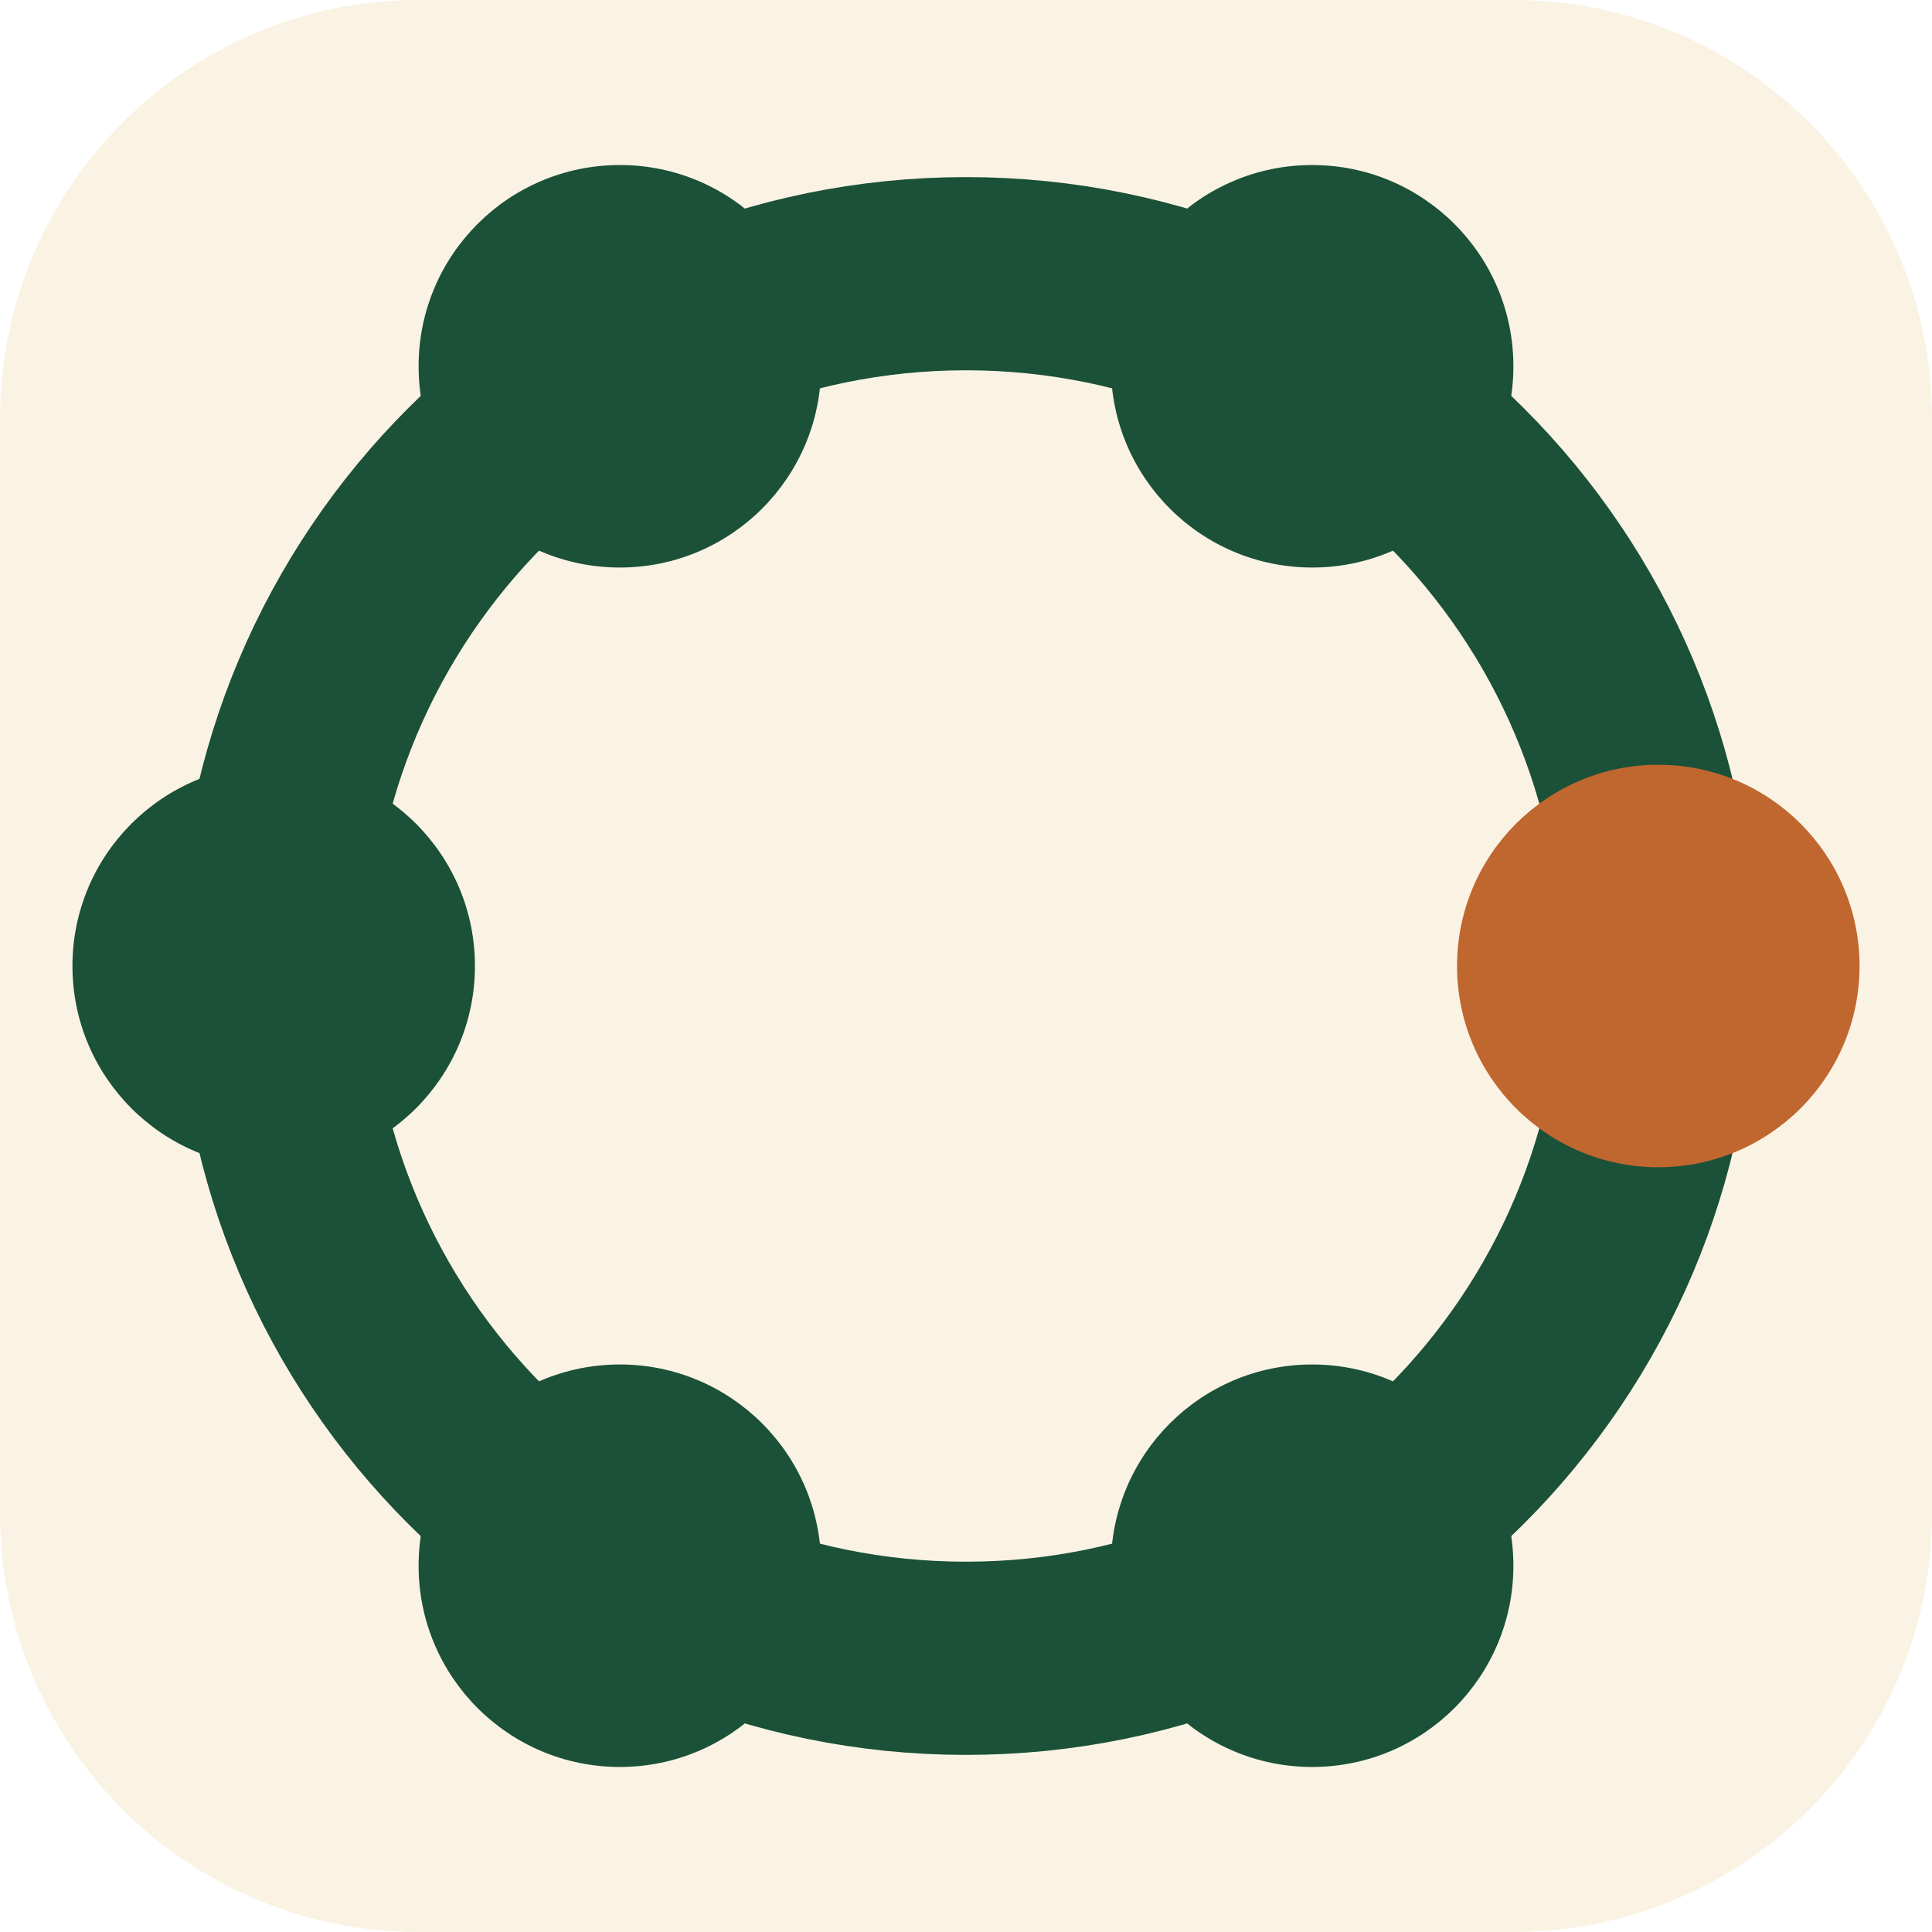
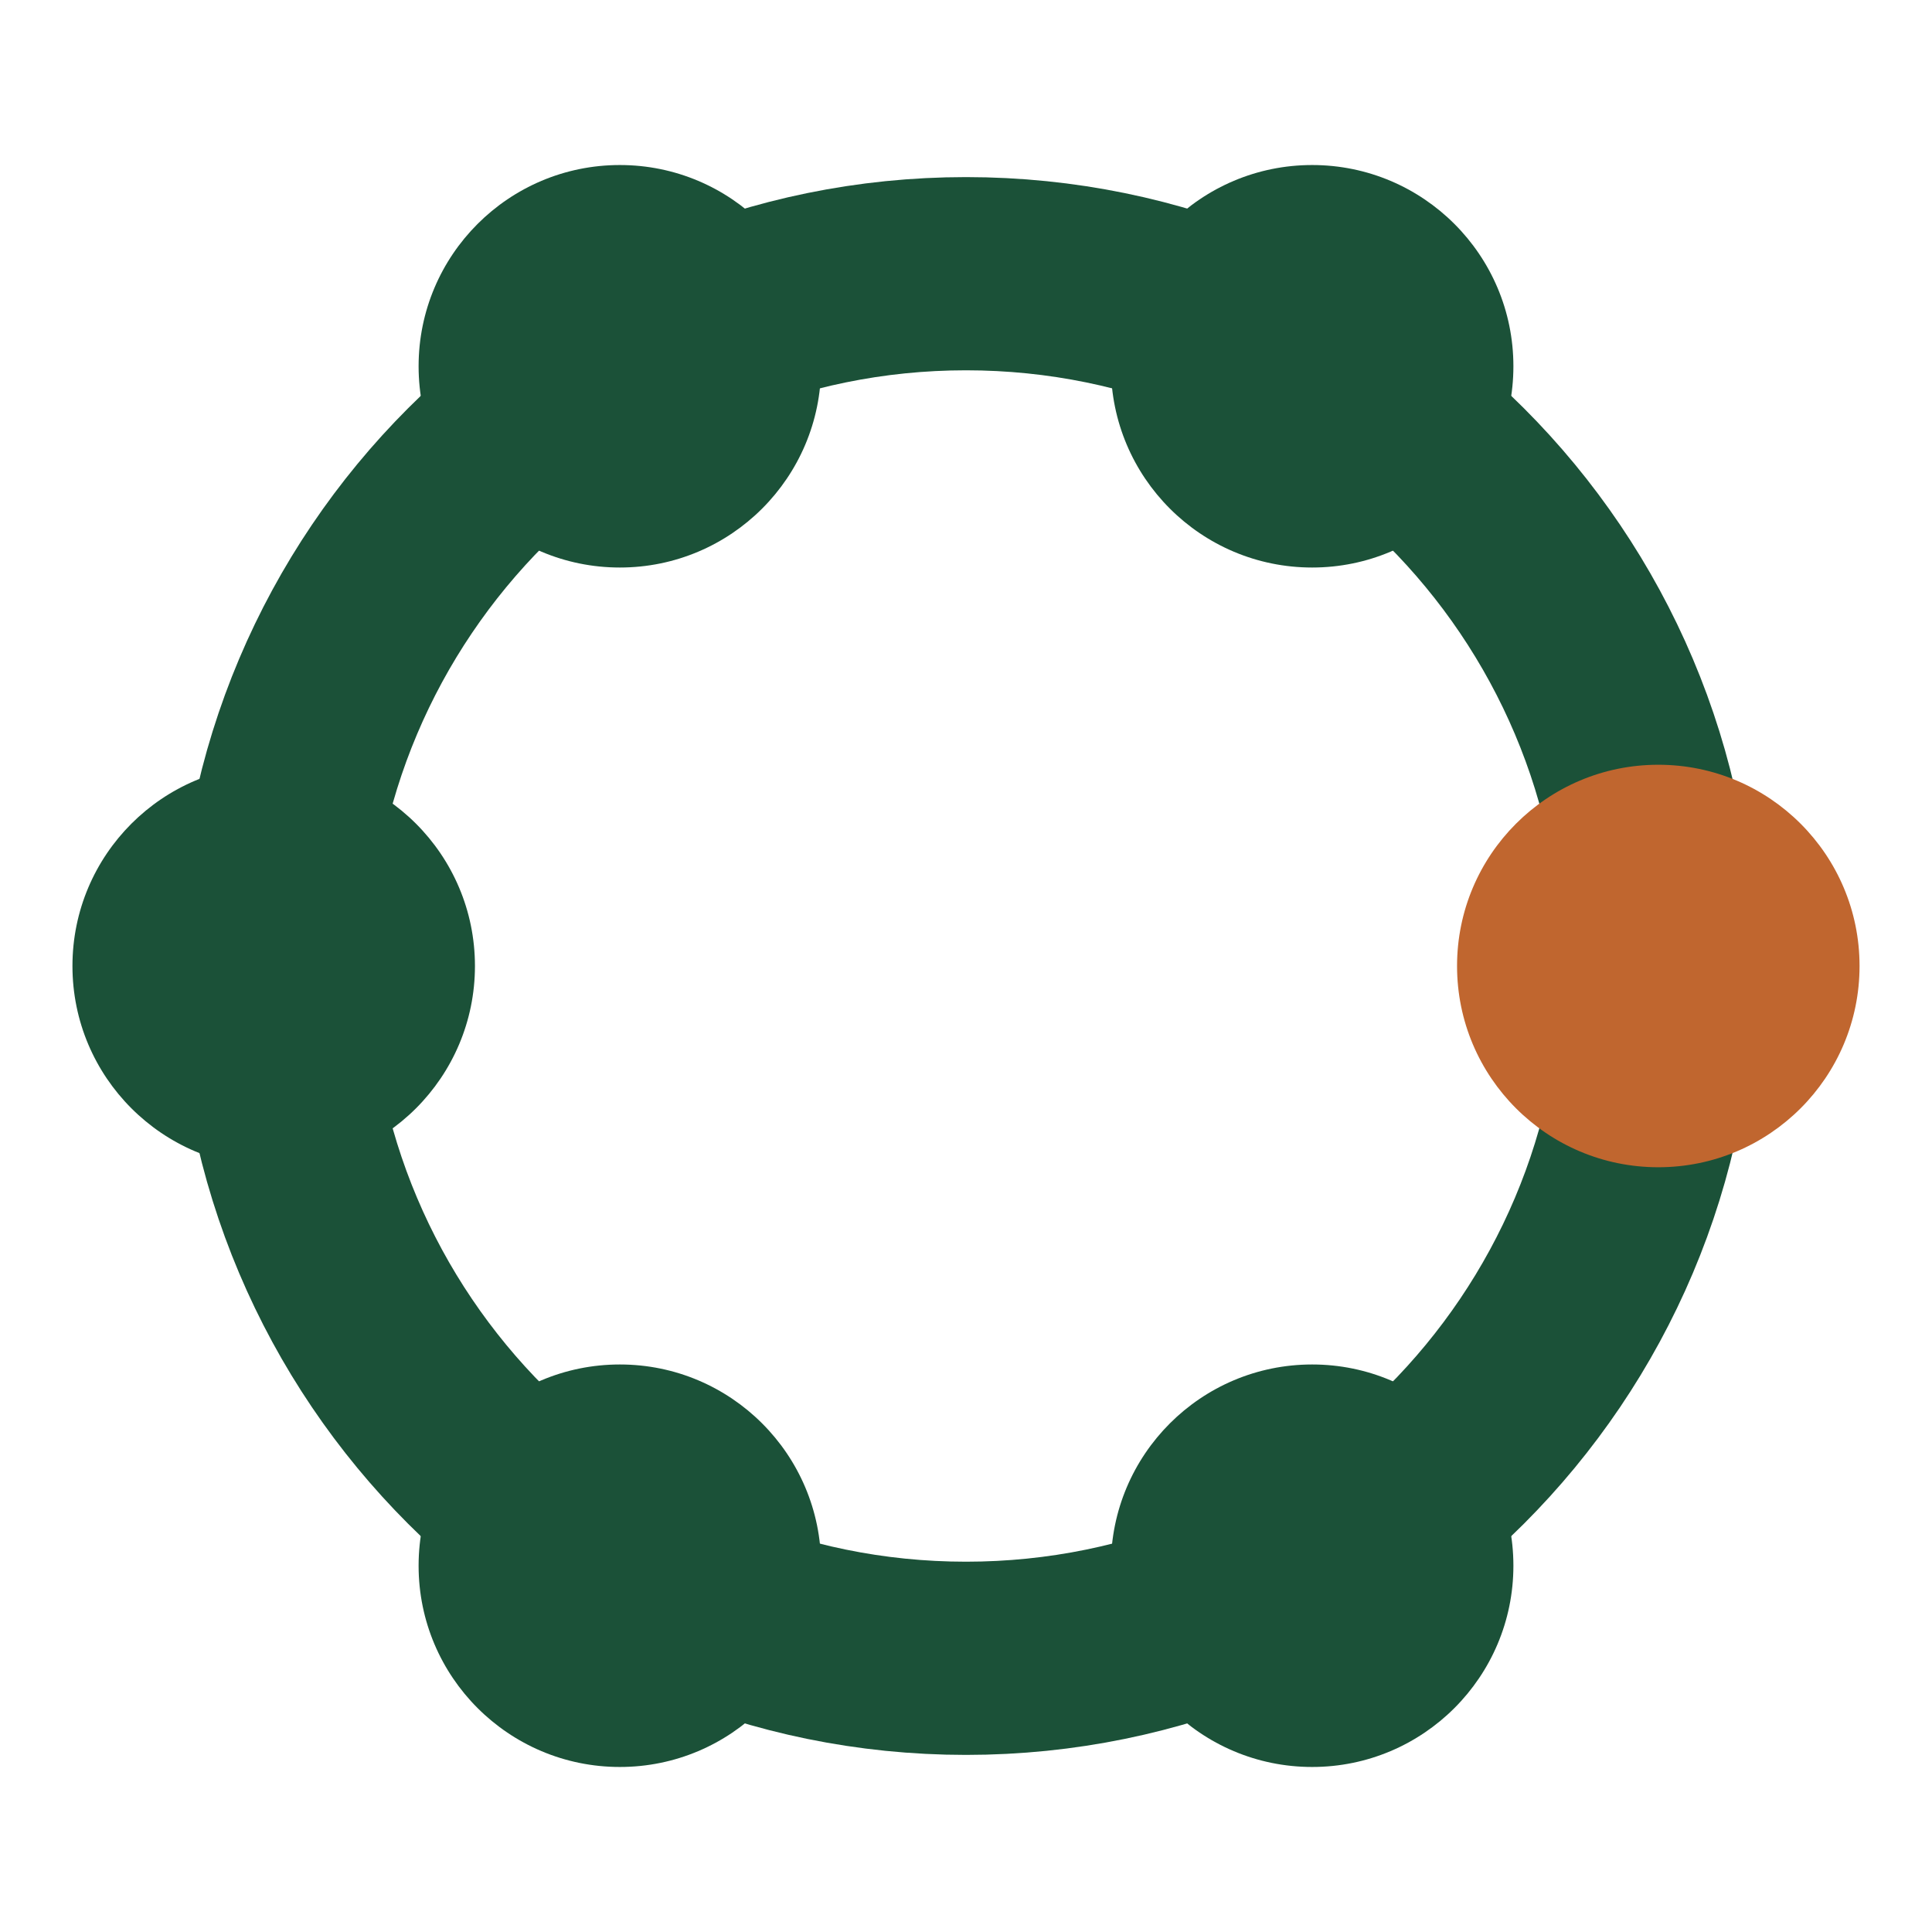
<svg xmlns="http://www.w3.org/2000/svg" viewBox="0 0 240 240" width="32" height="32" role="img" aria-label="Aro Club">
-   <rect width="240" height="240" rx="52" fill="#FAF3E4" />
-   <circle cx="120" cy="120" r="86" fill="none" stroke="#1B5138" stroke-width="24" />
-   <circle cx="206" cy="120" r="25" fill="#C0662F" />
-   <circle cx="163" cy="194.5" r="25" fill="#1B5138" />
-   <circle cx="77" cy="194.5" r="25" fill="#1B5138" />
-   <circle cx="34" cy="120" r="25" fill="#1B5138" />
-   <circle cx="77" cy="45.5" r="25" fill="#1B5138" />
-   <circle cx="163" cy="45.5" r="25" fill="#1B5138" />
+   <style>
+     .tinta  { stroke: #1B5138 }
+     .punto  { fill:   #1B5138 }
+     .acento { fill:   #C0662F }
+     @media (prefers-color-scheme: dark) {
+       .tinta  { stroke: #FAF3E4 }
+       .punto  { fill:   #FAF3E4 }
+       .acento { fill:   #E39C63 }
+     }
+   </style>
+   <circle class="tinta" cx="120" cy="120" r="86" fill="none" stroke="#1B5138" stroke-width="24" />
+   <circle class="acento" cx="206" cy="120" r="25" fill="#C0662F" />
+   <circle class="punto" cx="163" cy="194.5" r="25" fill="#1B5138" />
+   <circle class="punto" cx="77" cy="194.5" r="25" fill="#1B5138" />
+   <circle class="punto" cx="34" cy="120" r="25" fill="#1B5138" />
+   <circle class="punto" cx="77" cy="45.5" r="25" fill="#1B5138" />
+   <circle class="punto" cx="163" cy="45.5" r="25" fill="#1B5138" />
</svg>
